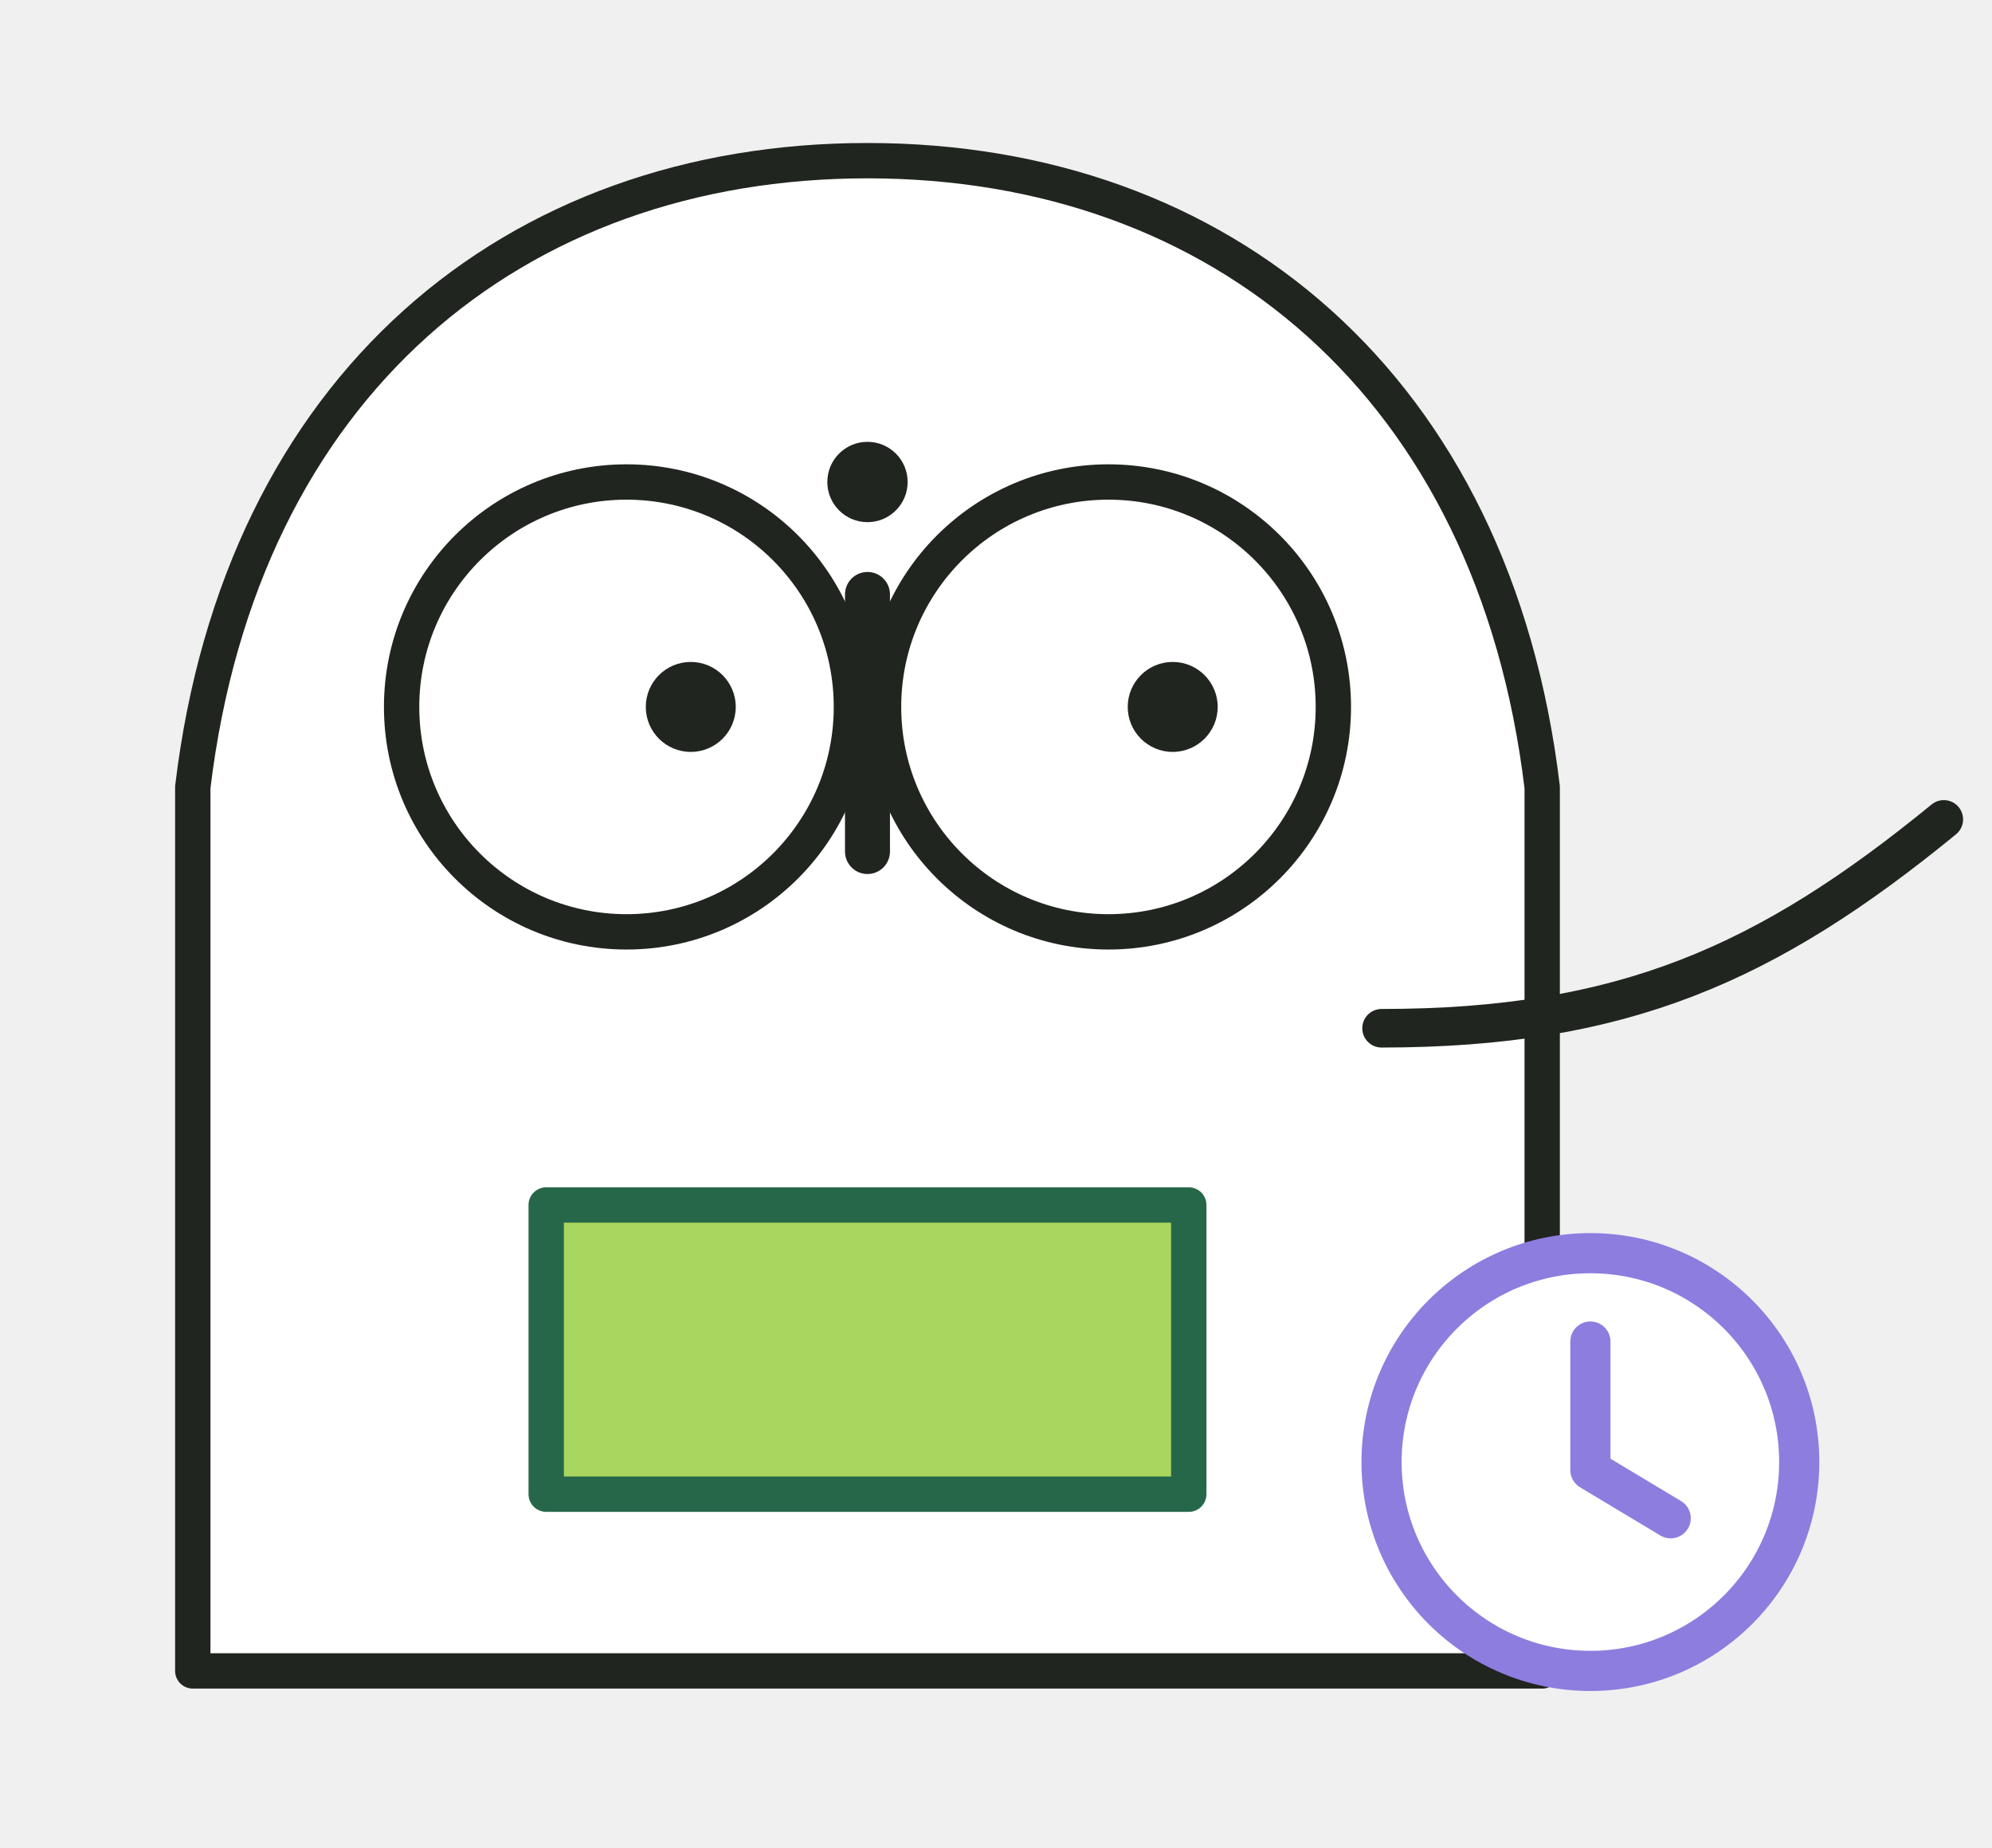
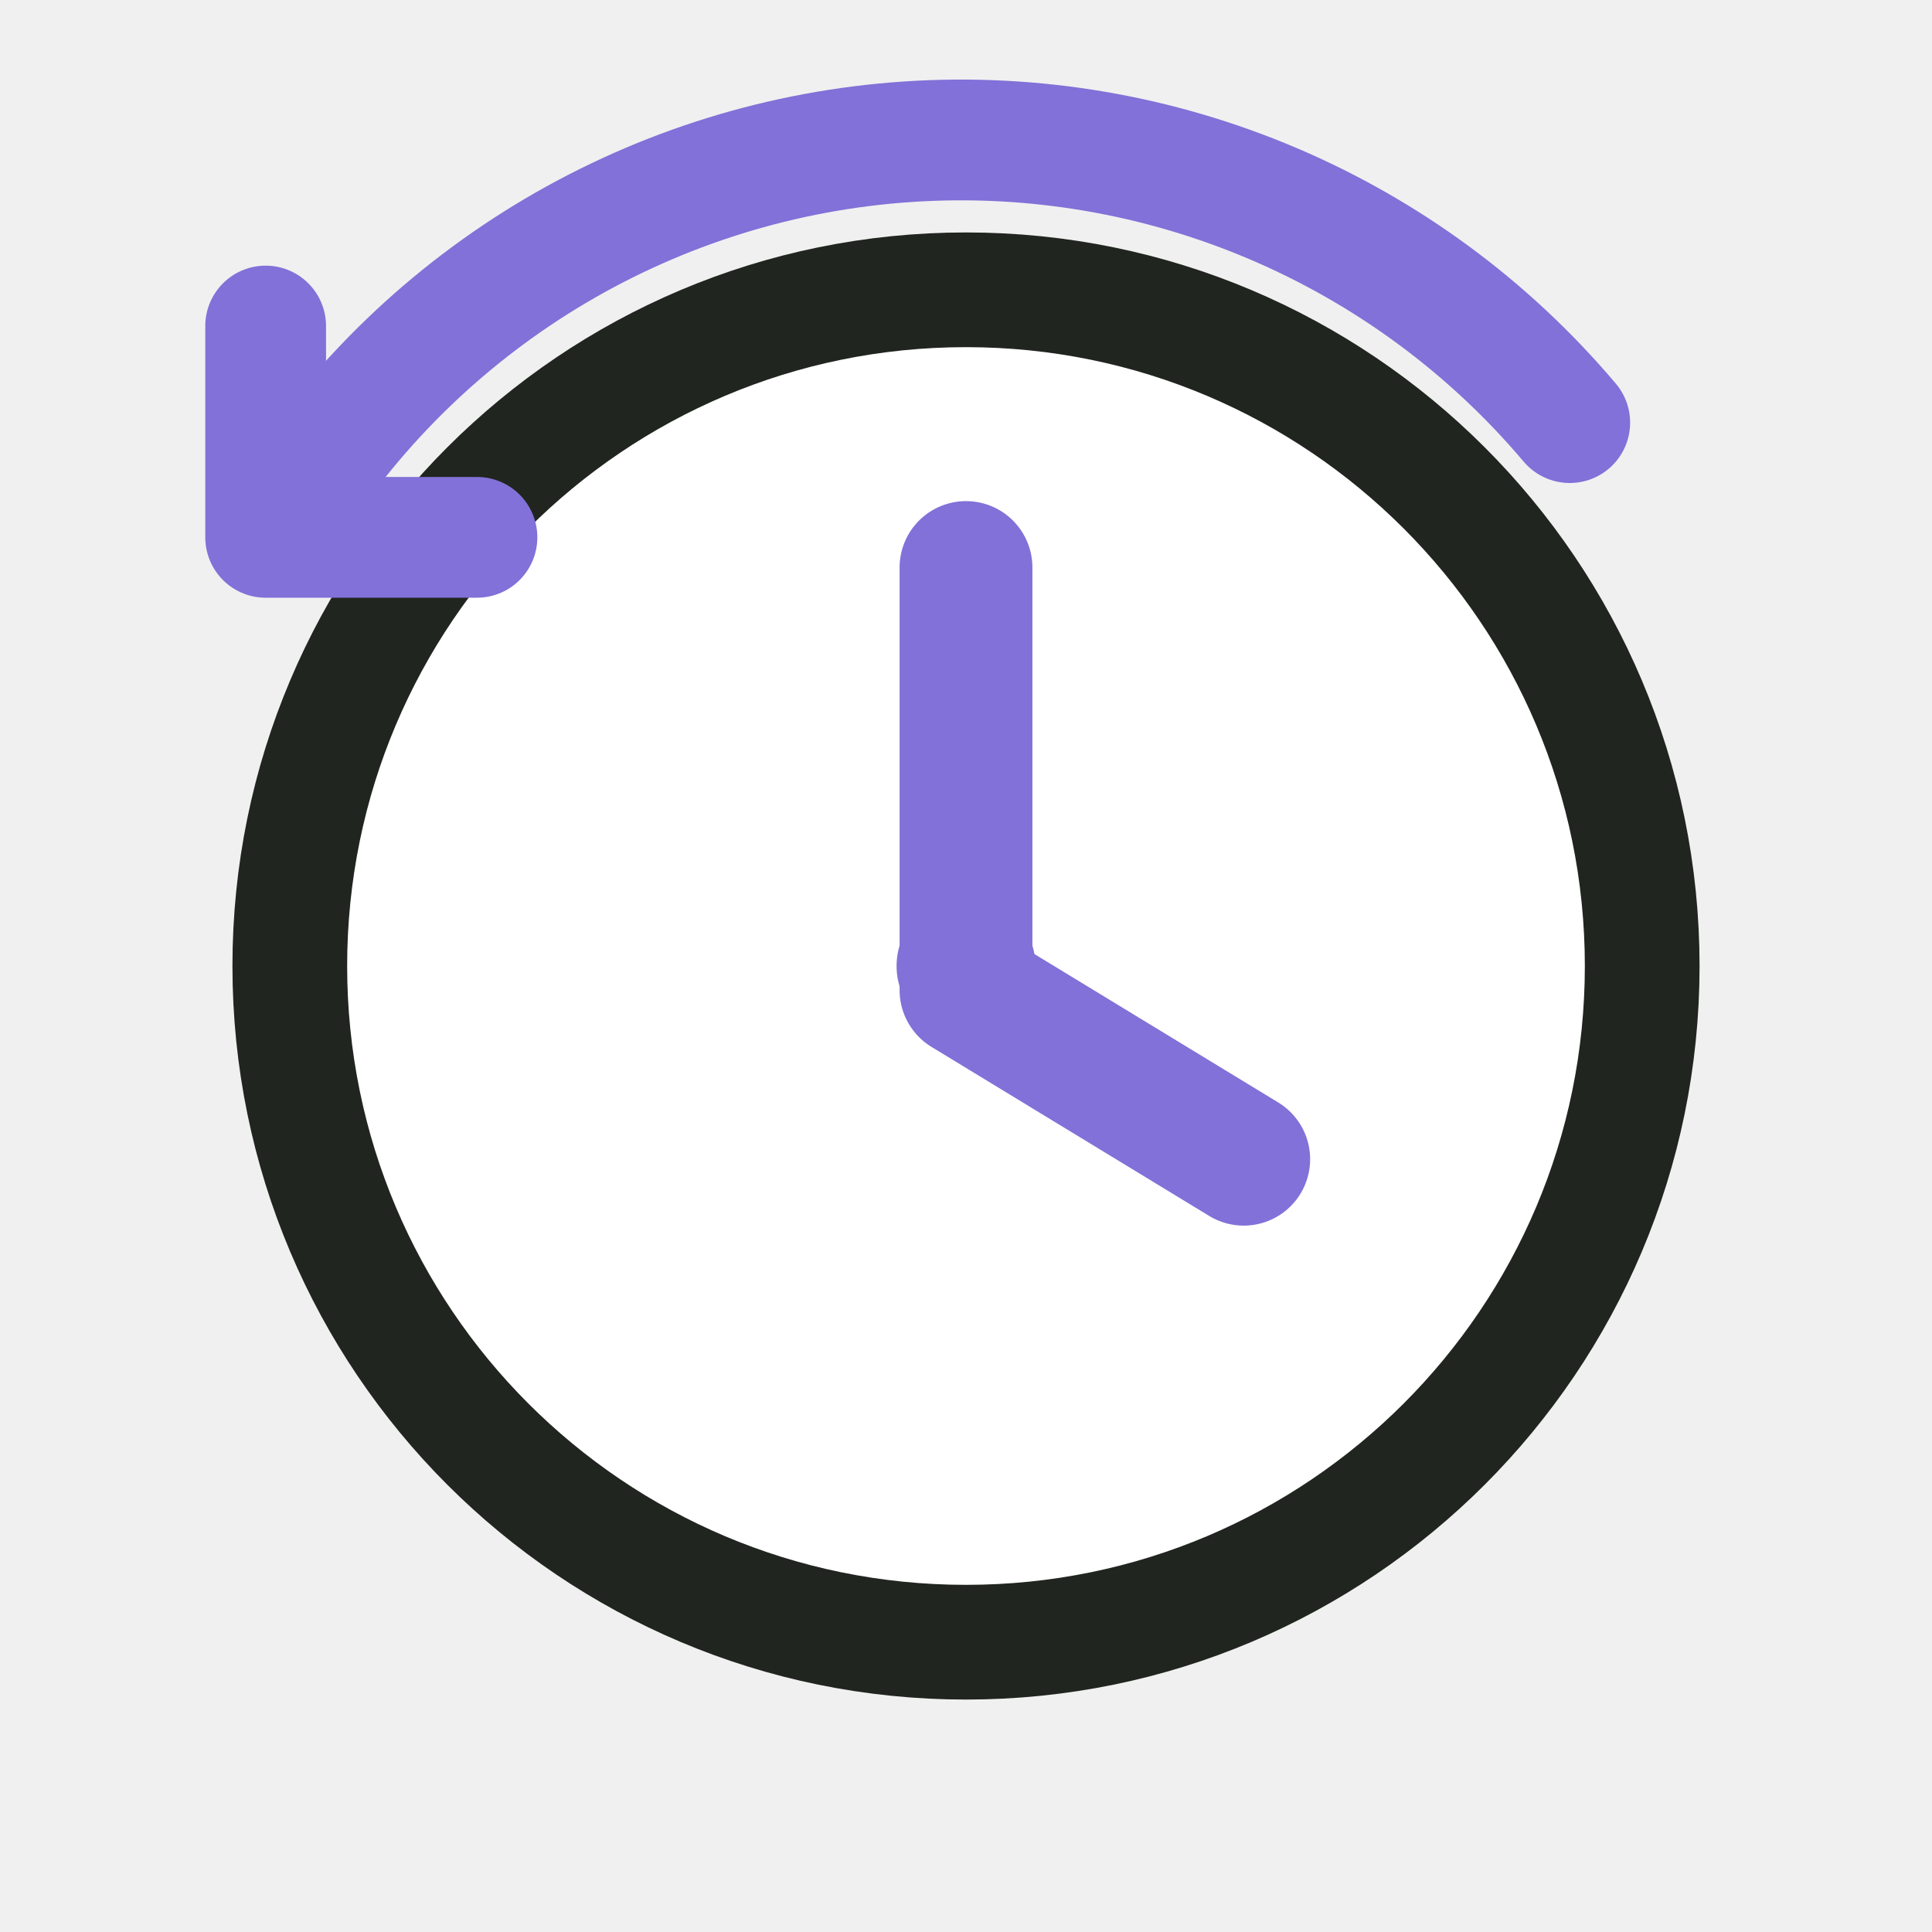
- <svg xmlns="http://www.w3.org/2000/svg" width="124" height="115" viewBox="20 75 124 115" fill="none">
-   <g stroke="#20251F" stroke-width="2.2" stroke-linecap="round" stroke-linejoin="round">
-     <path fill="#FFFFFF" d="M32 124c3-25 20-39 42-39s39 14 42 39v55H32z" />
-     <circle cx="59" cy="119" r="14" />
-     <circle cx="89" cy="119" r="14" />
-     <circle cx="63" cy="119" r="2.8" fill="#20251F" stroke="none" />
-     <circle cx="93" cy="119" r="2.8" fill="#20251F" stroke="none" />
-     <path d="M74 112v16" stroke-width="2.8" />
-     <circle cx="74" cy="105" r="2.5" fill="#20251F" stroke="none" />
-     <path d="M54 150h40v18H54z" fill="#A8D65E" stroke="#276749" />
-     <path d="M106 139c15 0 24-4 35-13" stroke-width="2.4" />
-   </g>
-   <g stroke="#8D7DDF" stroke-width="2.5" stroke-linecap="round" stroke-linejoin="round">
-     <circle cx="119" cy="166" r="13" fill="#FFFFFF" />
-     <path d="M119 158.5v8l5 3" />
+ <svg xmlns="http://www.w3.org/2000/svg" width="32" height="32" viewBox="0 0 32 32" fill="none">
+   <g stroke-linecap="round" stroke-linejoin="round">
+     <circle cx="16" cy="16" r="11.2" fill="#FFFFFF" stroke="#20251F" stroke-width="1.9" />
+     <path d="M16 9.4v7l4.6 2.8" stroke="#8171D8" stroke-width="2.2" />
+     <circle cx="16" cy="16" r="1.15" fill="#8171D8" />
+     <path d="M7.9 8.9H4.4V5.4" stroke="#8171D8" stroke-width="2" />
+     <path d="M4.8 8.4A13.2 13.2 0 0 1 26 7" stroke="#8171D8" stroke-width="2" />
  </g>
</svg>
